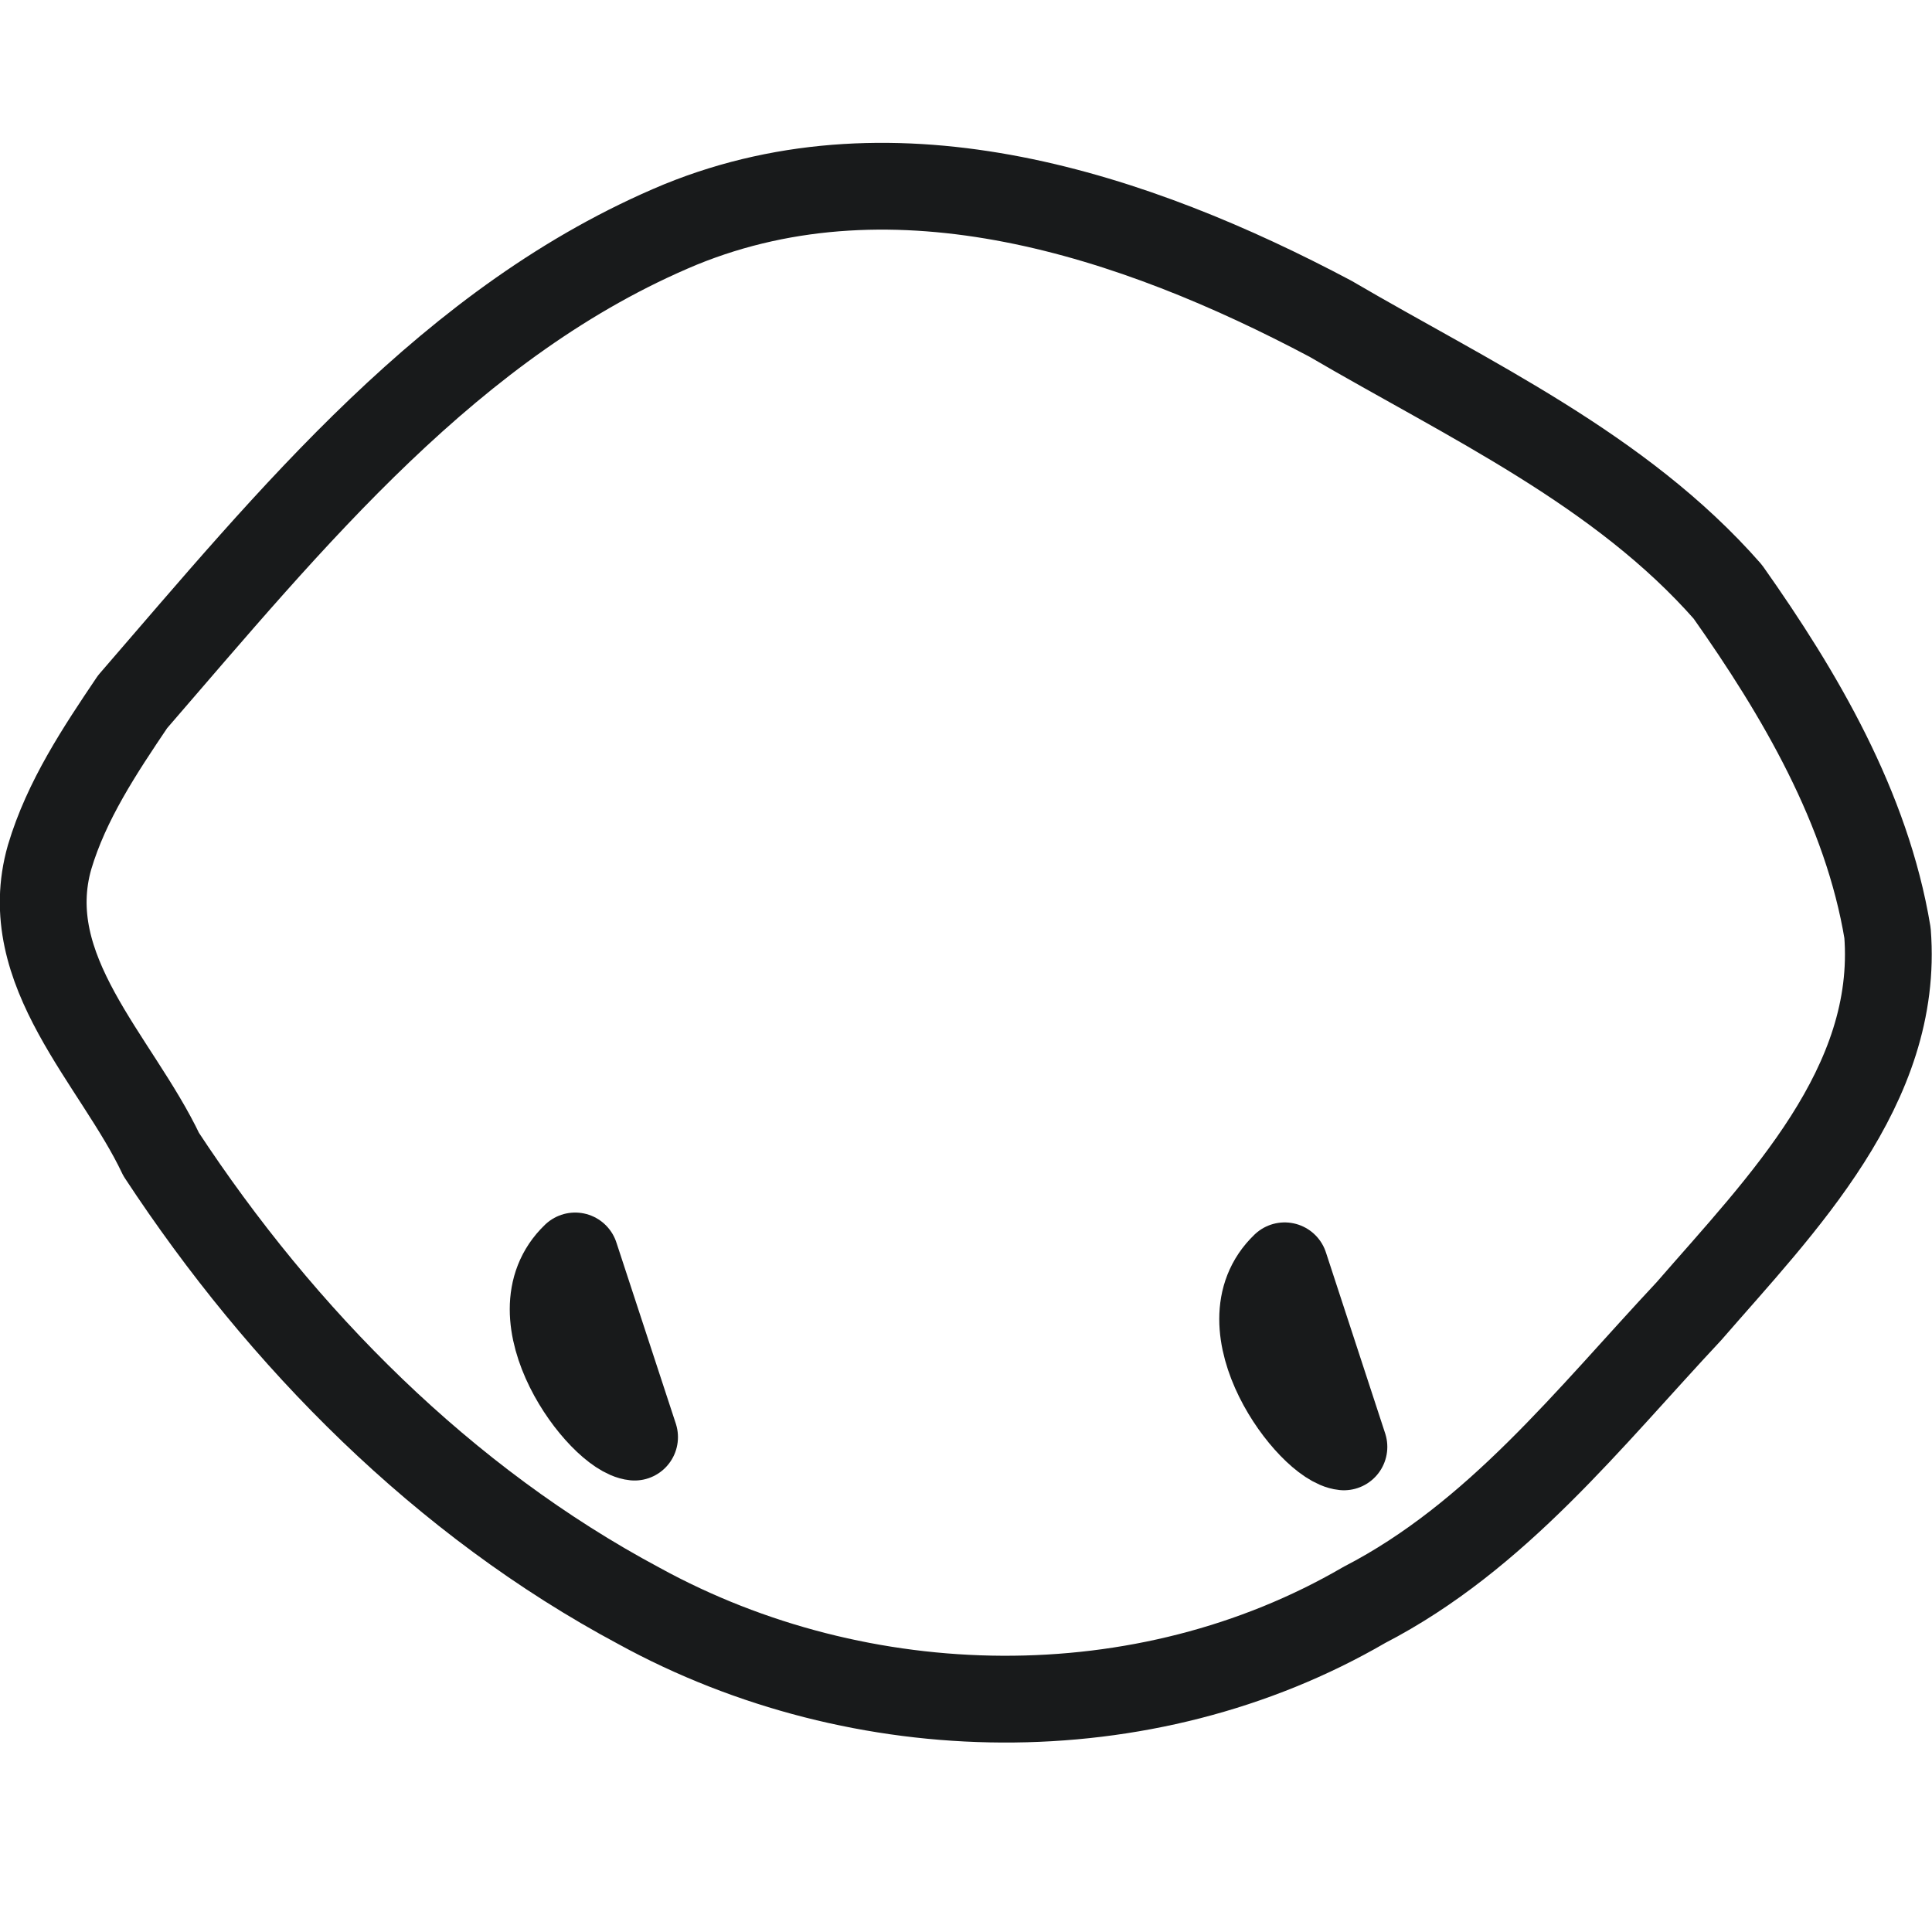
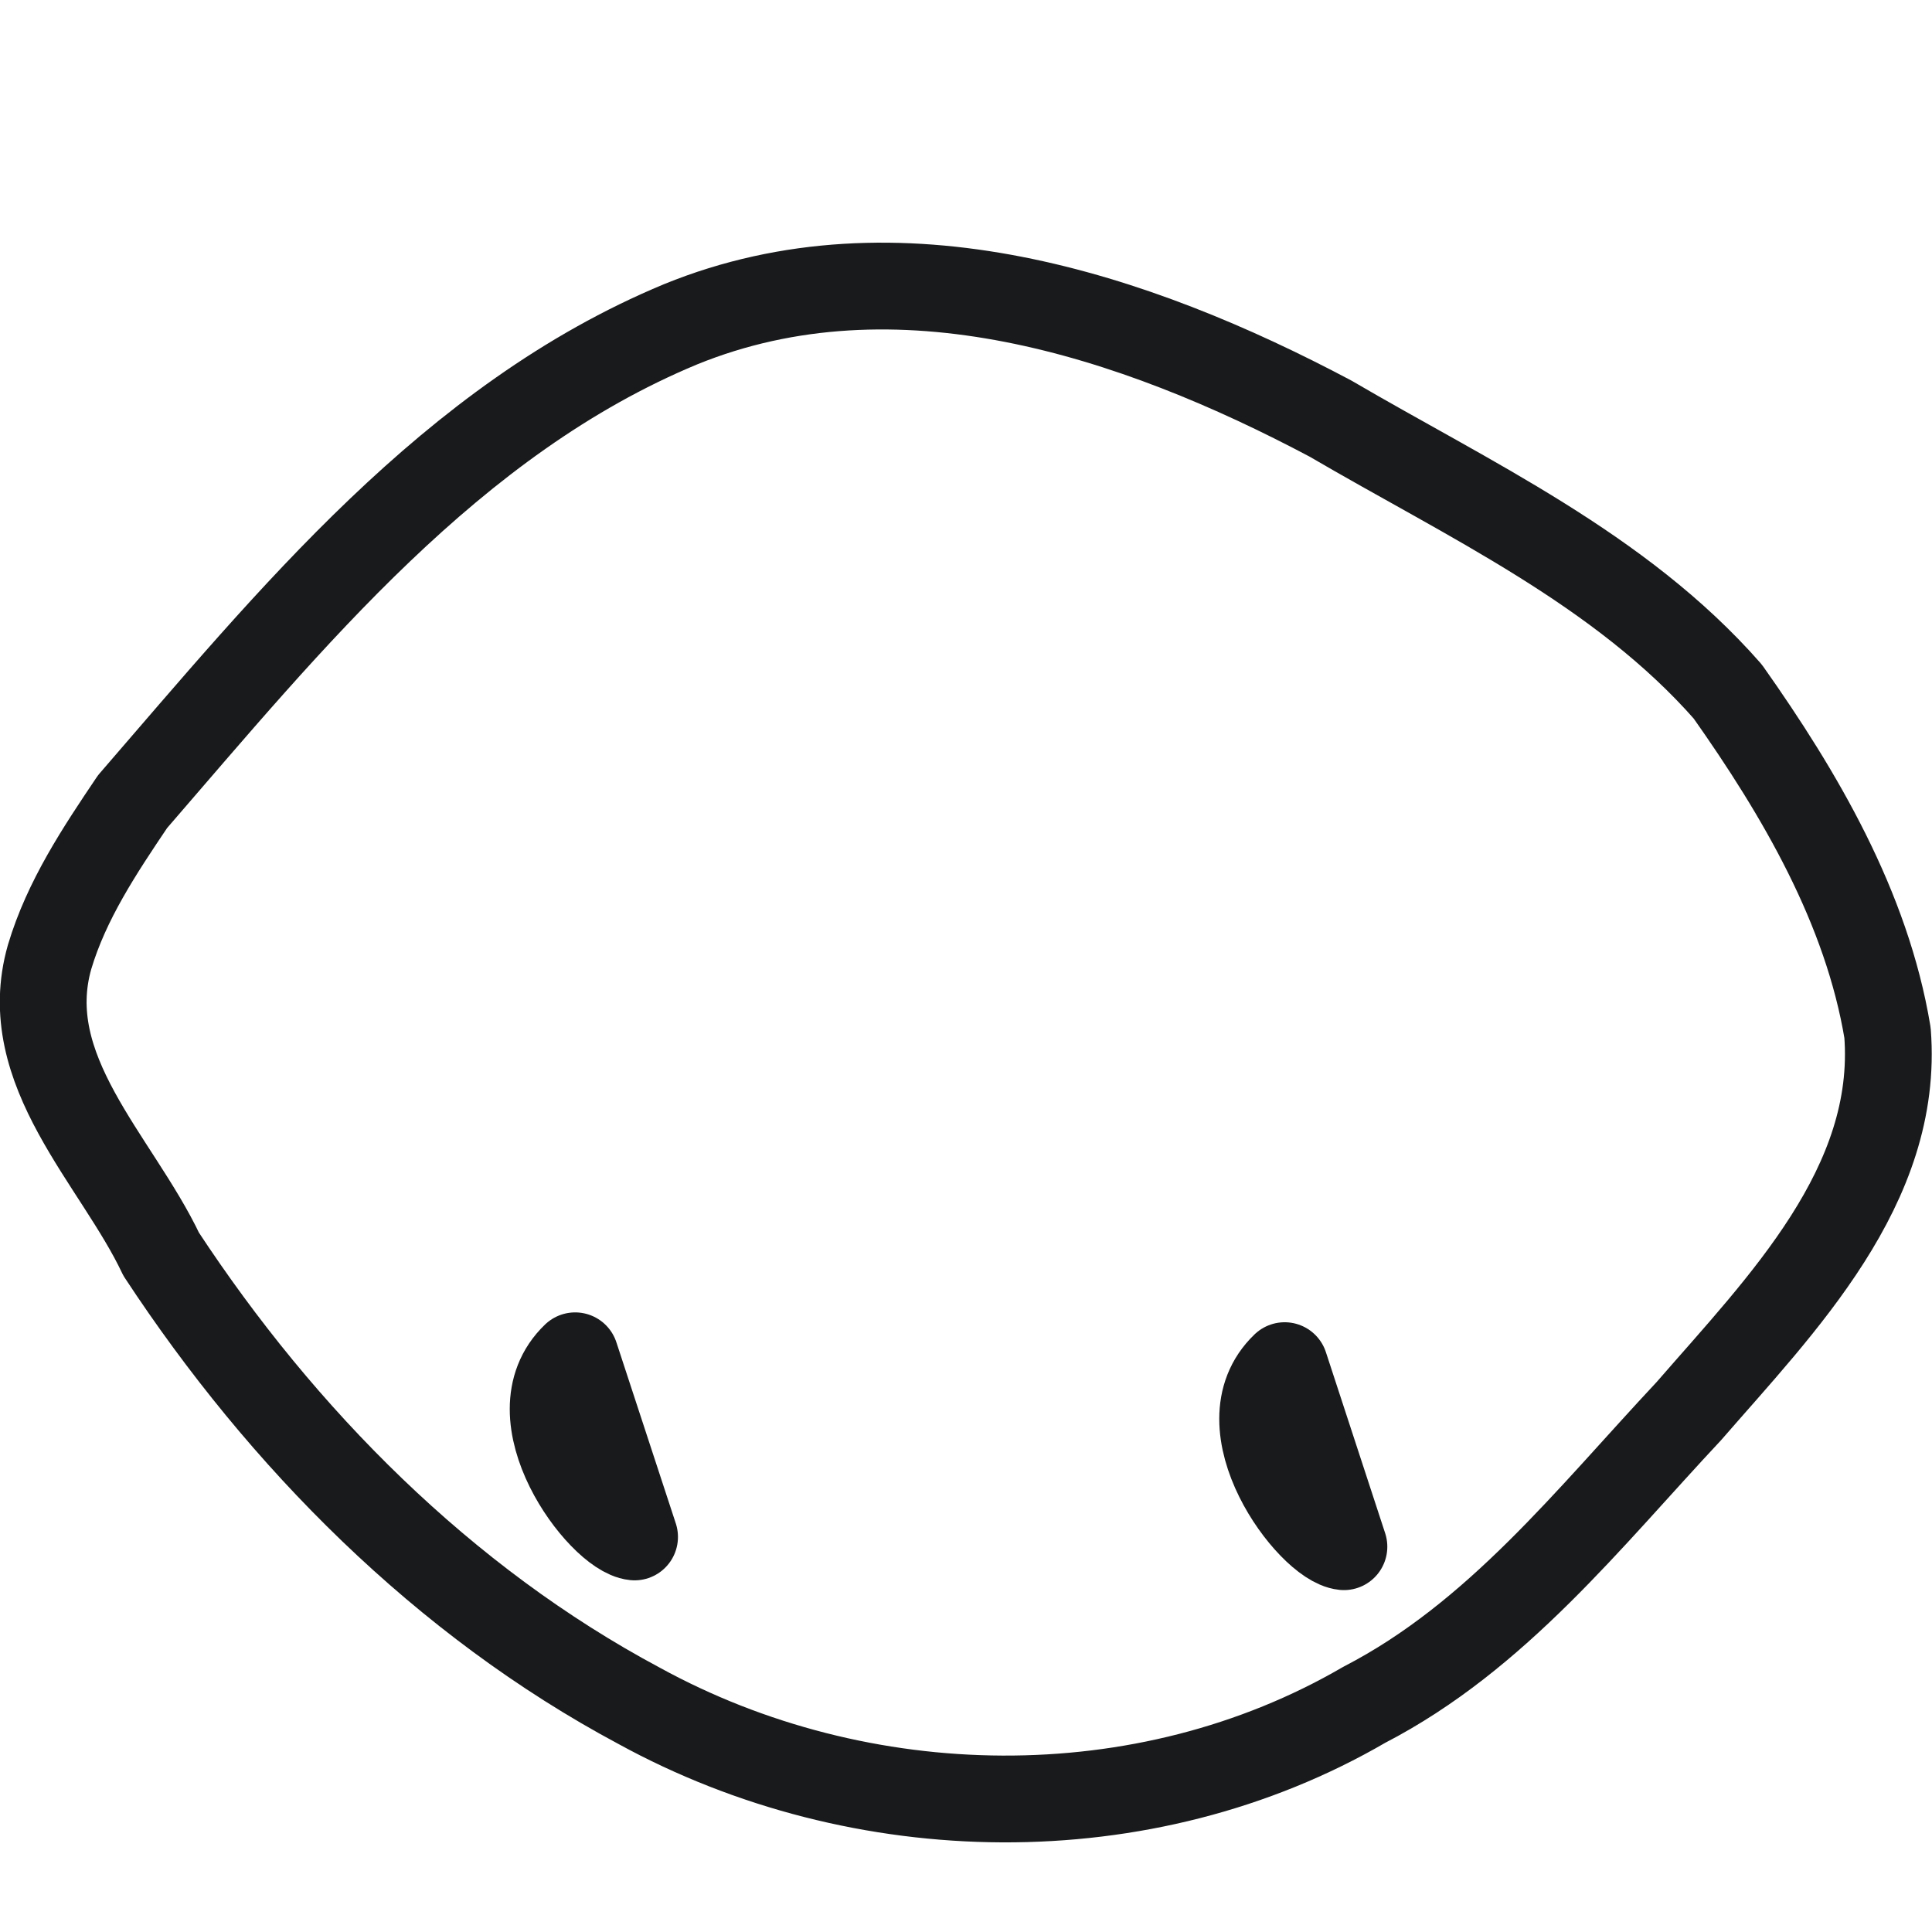
<svg xmlns="http://www.w3.org/2000/svg" width="512" height="512" version="1.1" viewBox="0 0 135.467 135.467" xml:space="preserve">
  <style type="text/css">
		path {
		stroke: #181a1b;
		}
		@media (prefers-color-scheme: dark) {
		path {
		stroke: #e3e3e3;
		}
		}
	</style>
-   <g transform="translate(41.2636 34.2912)" fill="none" stroke-linejoin="round" stroke-width="6.085">
+   <g transform="translate(41.2636 41.2912)" fill="none" stroke-linejoin="round" stroke-width="6.085">
    <path d="m-31.972 14.921c11.088-12.81 22.356-26.795 38.422-33.471 15.206-6.2 31.854-0.672 45.576 6.609 9.688 5.671 20.328 10.561 27.857 19.14 5.065 7.17 9.747 15.151 11.201 23.924 0.837 10.738-7.435 19.047-13.929 26.529-6.988 7.461-13.472 15.796-22.754 20.59-15.444 8.985-35.298 8.607-50.849 0.076-13.708-7.322-25.034-18.757-33.513-31.665-3.125-6.602-10.099-12.891-7.825-20.844 1.185-3.976 3.517-7.479 5.814-10.887z" />
    <path d="m-0.936 53.773c-4.412 4.224 1.805 12.466 4.167 12.703-1.389-4.234-2.778-8.468-4.167-12.703z" />
    <path d="m48.813 54.464c-4.409 4.219 1.795 12.461 4.156 12.696-1.385-4.232-2.771-8.464-4.156-12.696z" />
  </g>
</svg>
